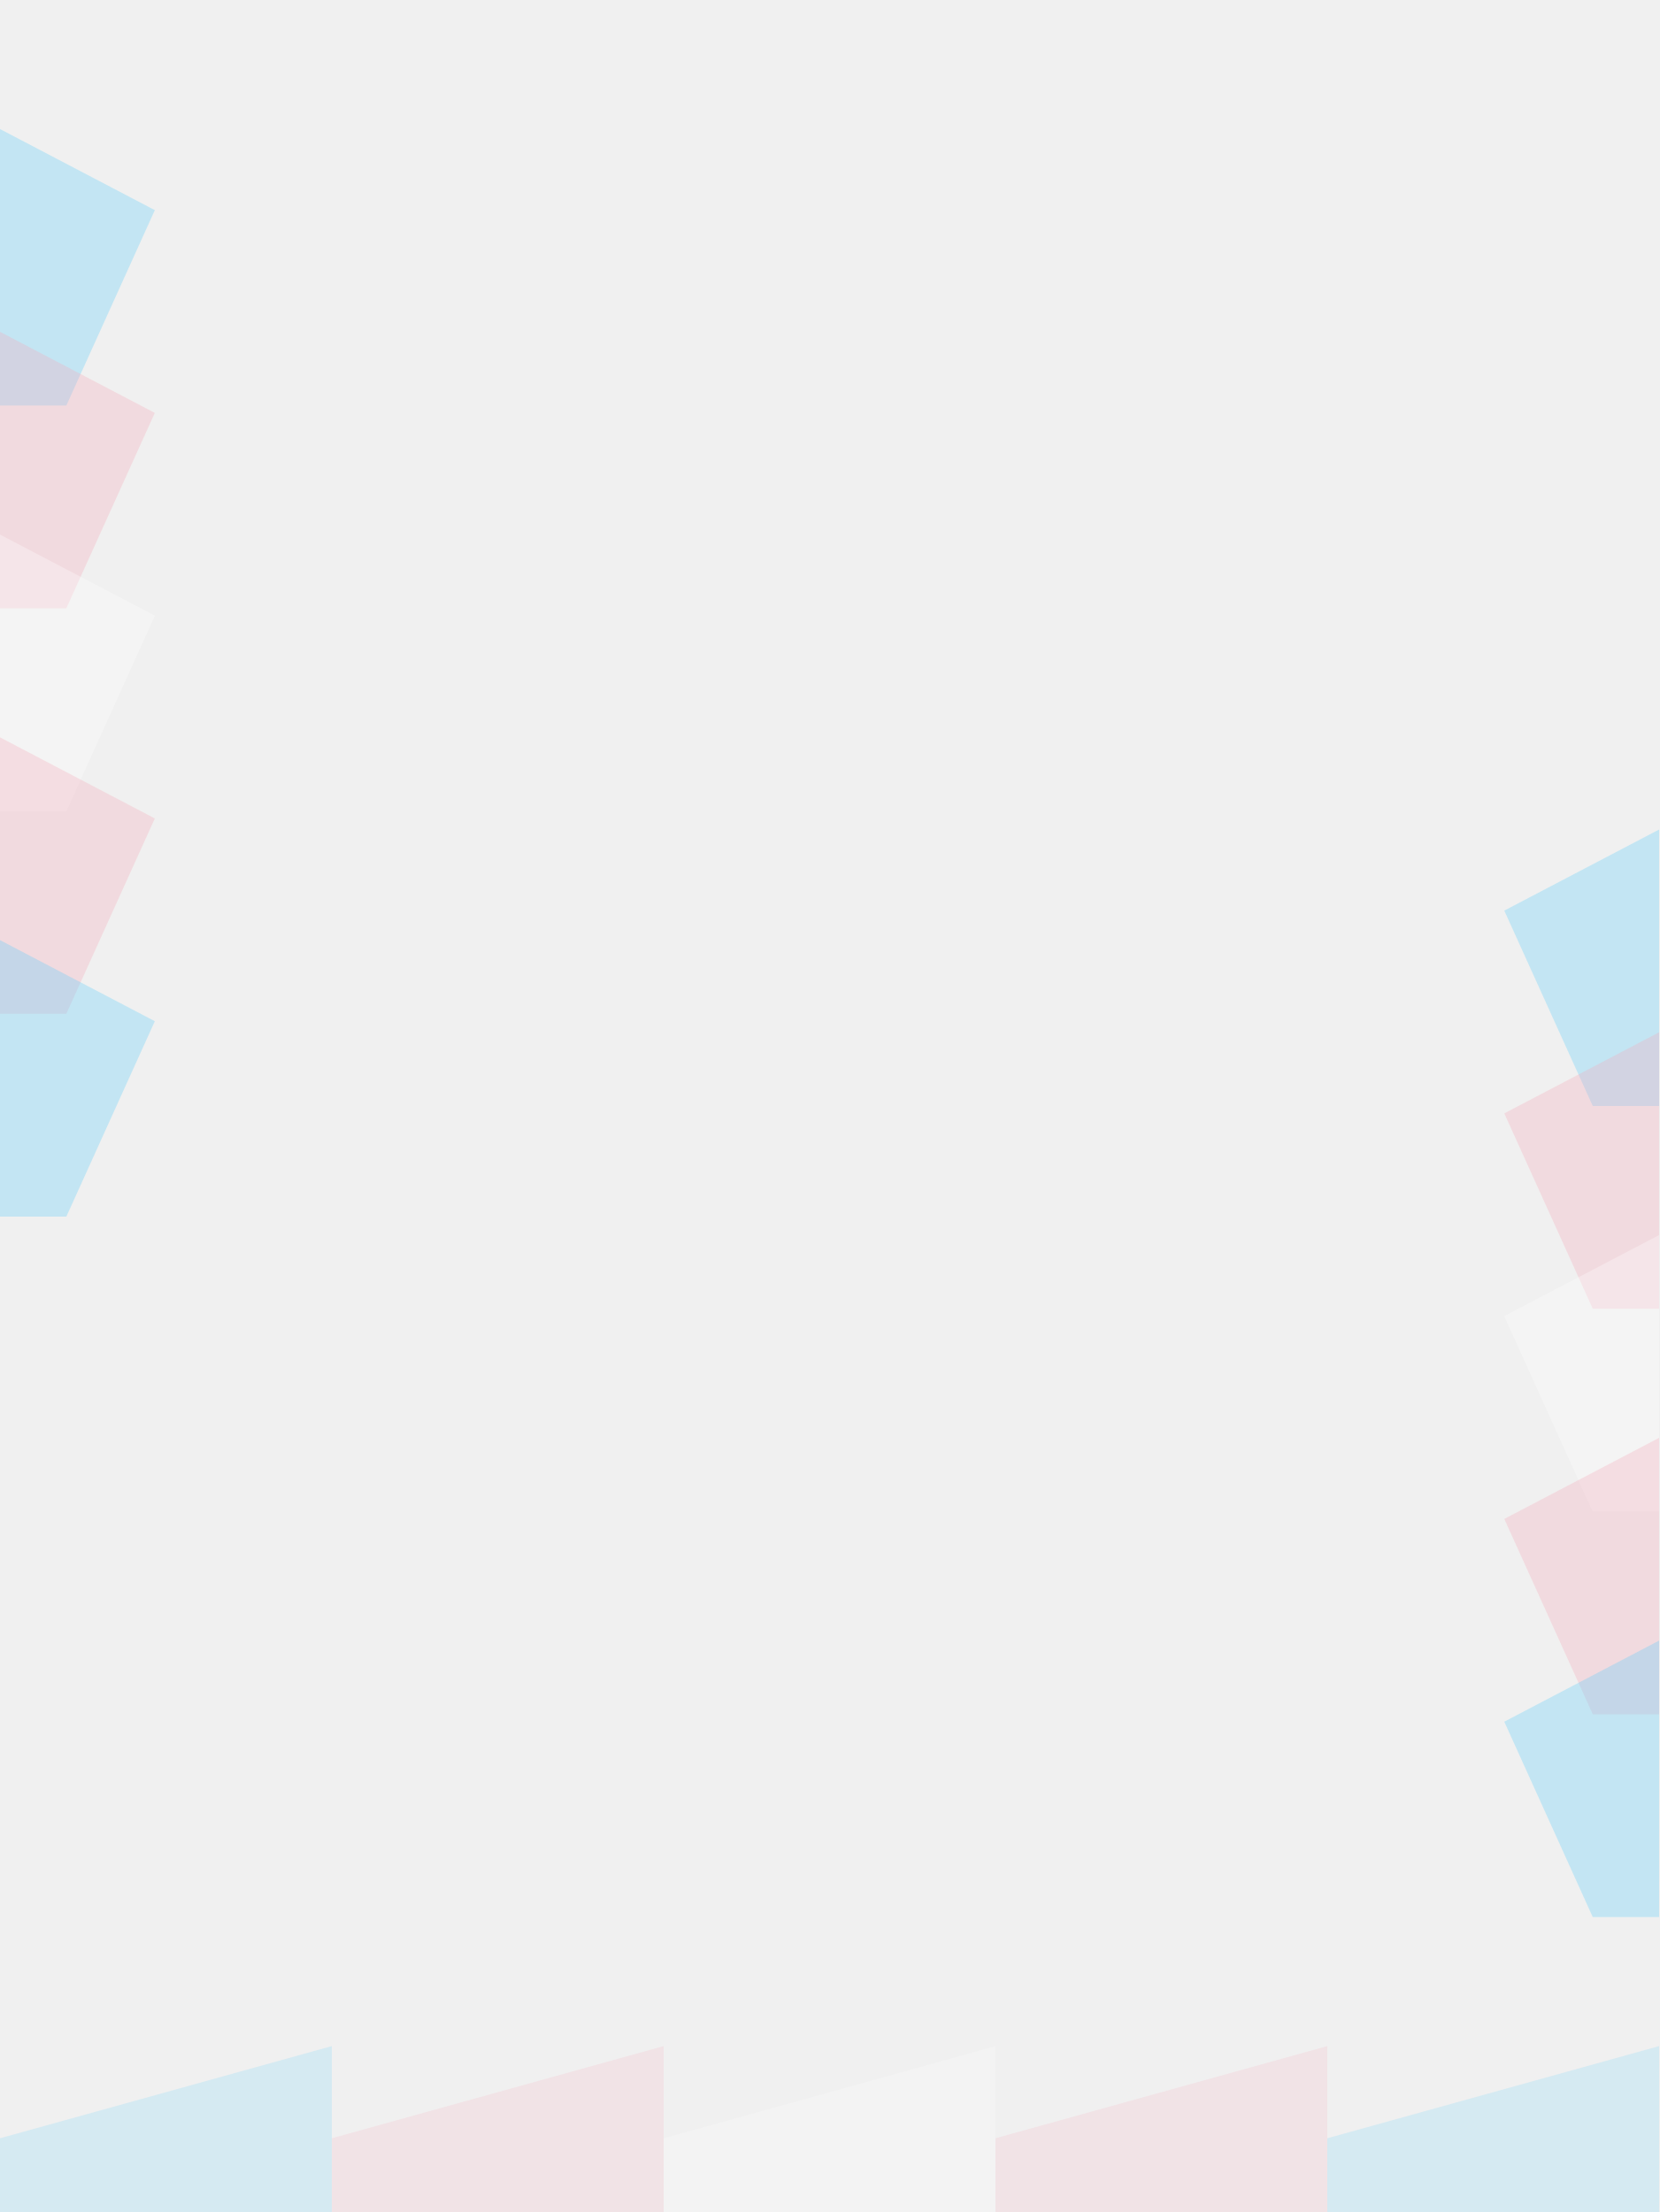
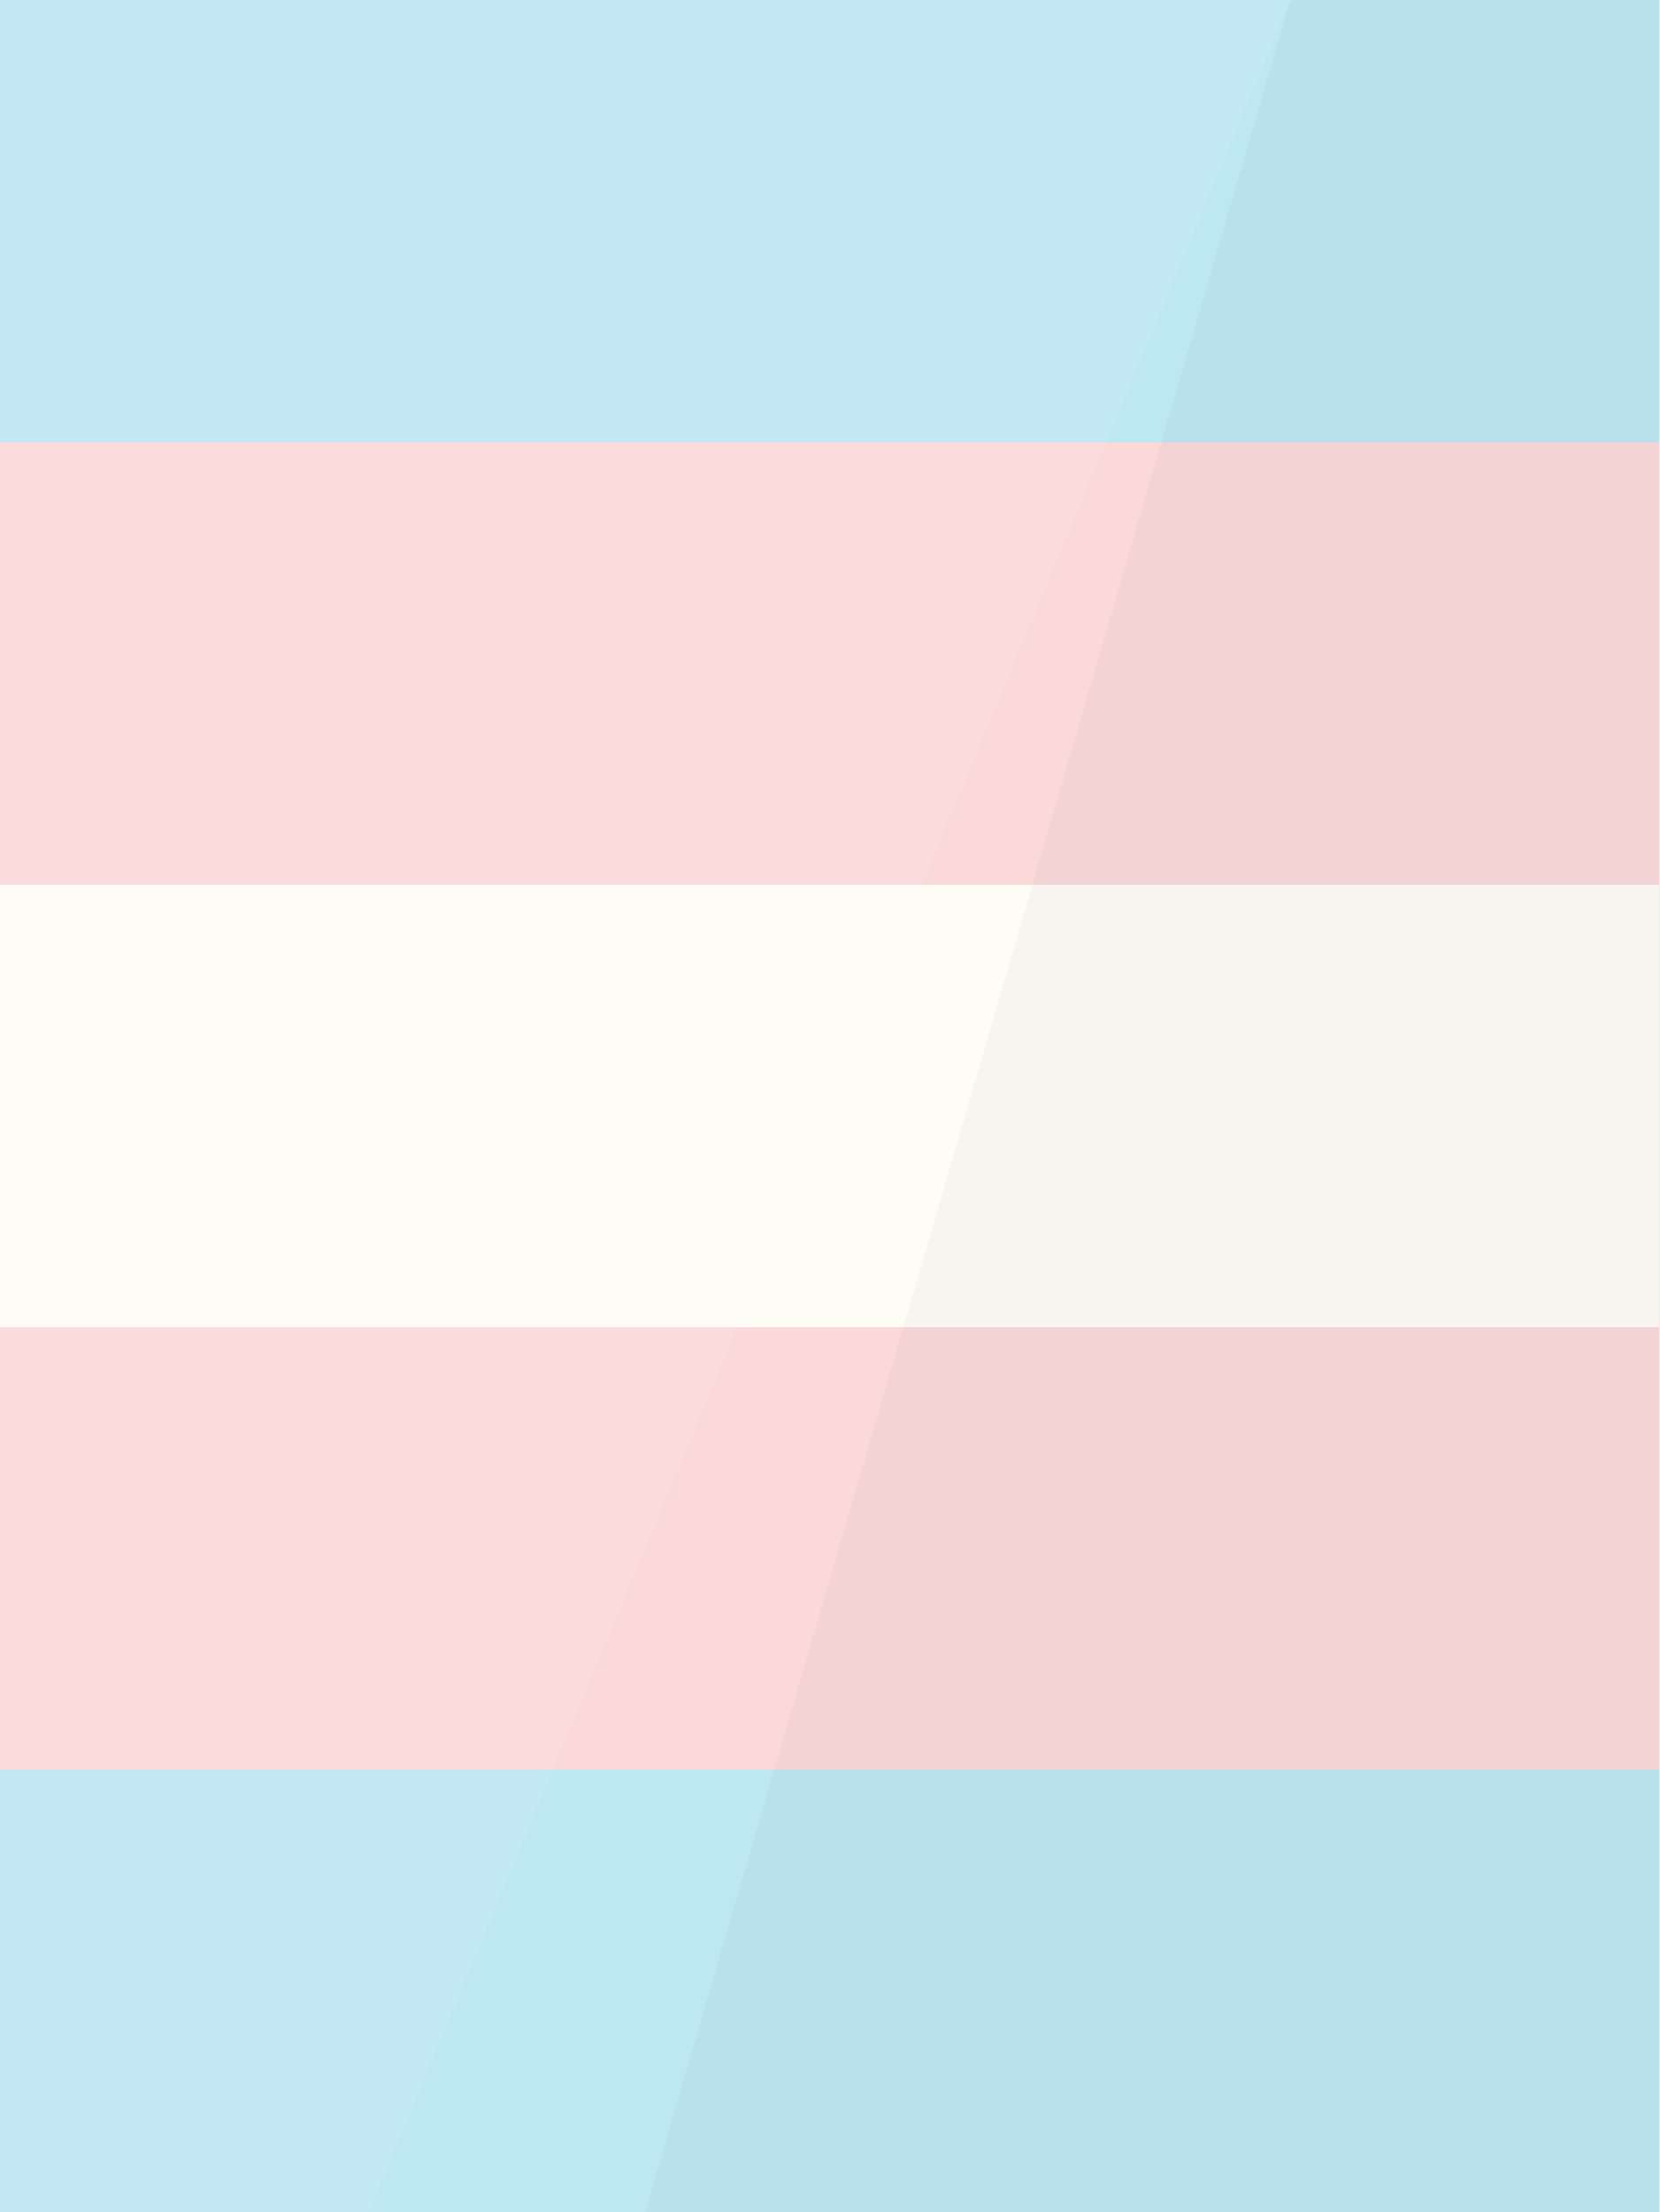
- <svg xmlns="http://www.w3.org/2000/svg" viewBox="0 0 900 1200">
-   <path fill="#5bcefa" opacity=".3" d="M0 70L84 114L36 220H0Z" />
-   <path fill="#5bcefa" opacity=".3" d="M900 450L816 494L864 600H900Z" />
-   <path fill="#5bcefa" opacity=".18" d="M0 1160L180 1110V1200H0Z" />
-   <path fill="#f5a9b8" opacity=".3" d="M0 180L84 224L36 330H0Z" />
-   <path fill="#f5a9b8" opacity=".3" d="M900 560L816 604L864 710H900Z" />
-   <path fill="#f5a9b8" opacity=".18" d="M180 1160L360 1110V1200H180Z" />
-   <path fill="#ffffff" opacity=".3" d="M0 290L84 334L36 440H0Z" />
-   <path fill="#ffffff" opacity=".3" d="M900 670L816 714L864 820H900Z" />
-   <path fill="#ffffff" opacity=".18" d="M360 1160L540 1110V1200H360Z" />
-   <path fill="#f5a9b8" opacity=".3" d="M0 400L84 444L36 550H0Z" />
-   <path fill="#f5a9b8" opacity=".3" d="M900 780L816 824L864 930H900Z" />
-   <path fill="#f5a9b8" opacity=".18" d="M540 1160L720 1110V1200H540Z" />
-   <path fill="#5bcefa" opacity=".3" d="M0 510L84 554L36 660H0Z" />
-   <path fill="#5bcefa" opacity=".3" d="M900 890L816 934L864 1040H900Z" />
-   <path fill="#5bcefa" opacity=".18" d="M720 1160L900 1110V1200H720Z" />
+ <svg xmlns="http://www.w3.org/2000/svg" viewBox="0 0 900 1200" preserveAspectRatio="none">
+   <path fill="#fff9ef" d="M0 0H900V1200H0Z" />
+   <path fill="#5bcefa" d="M0 0H900V240H0Z" />
+   <path fill="#f5a9b8" d="M0 240H900V480H0Z" />
+   <path fill="#ffffff" d="M0 480H900V720H0Z" />
+   <path fill="#f5a9b8" d="M0 720H900V960H0Z" />
+   <path fill="#5bcefa" d="M0 960H900V1200H0Z" />
+   <path fill="#fff9ef" opacity=".6" d="M0 0H900V1200H0Z" />
+   <path fill="#fff" opacity=".08" d="M0 0H700L200 1200H0Z" />
+   <path fill="#292432" opacity=".035" d="M700 0H900V1200H350Z" />
</svg>
